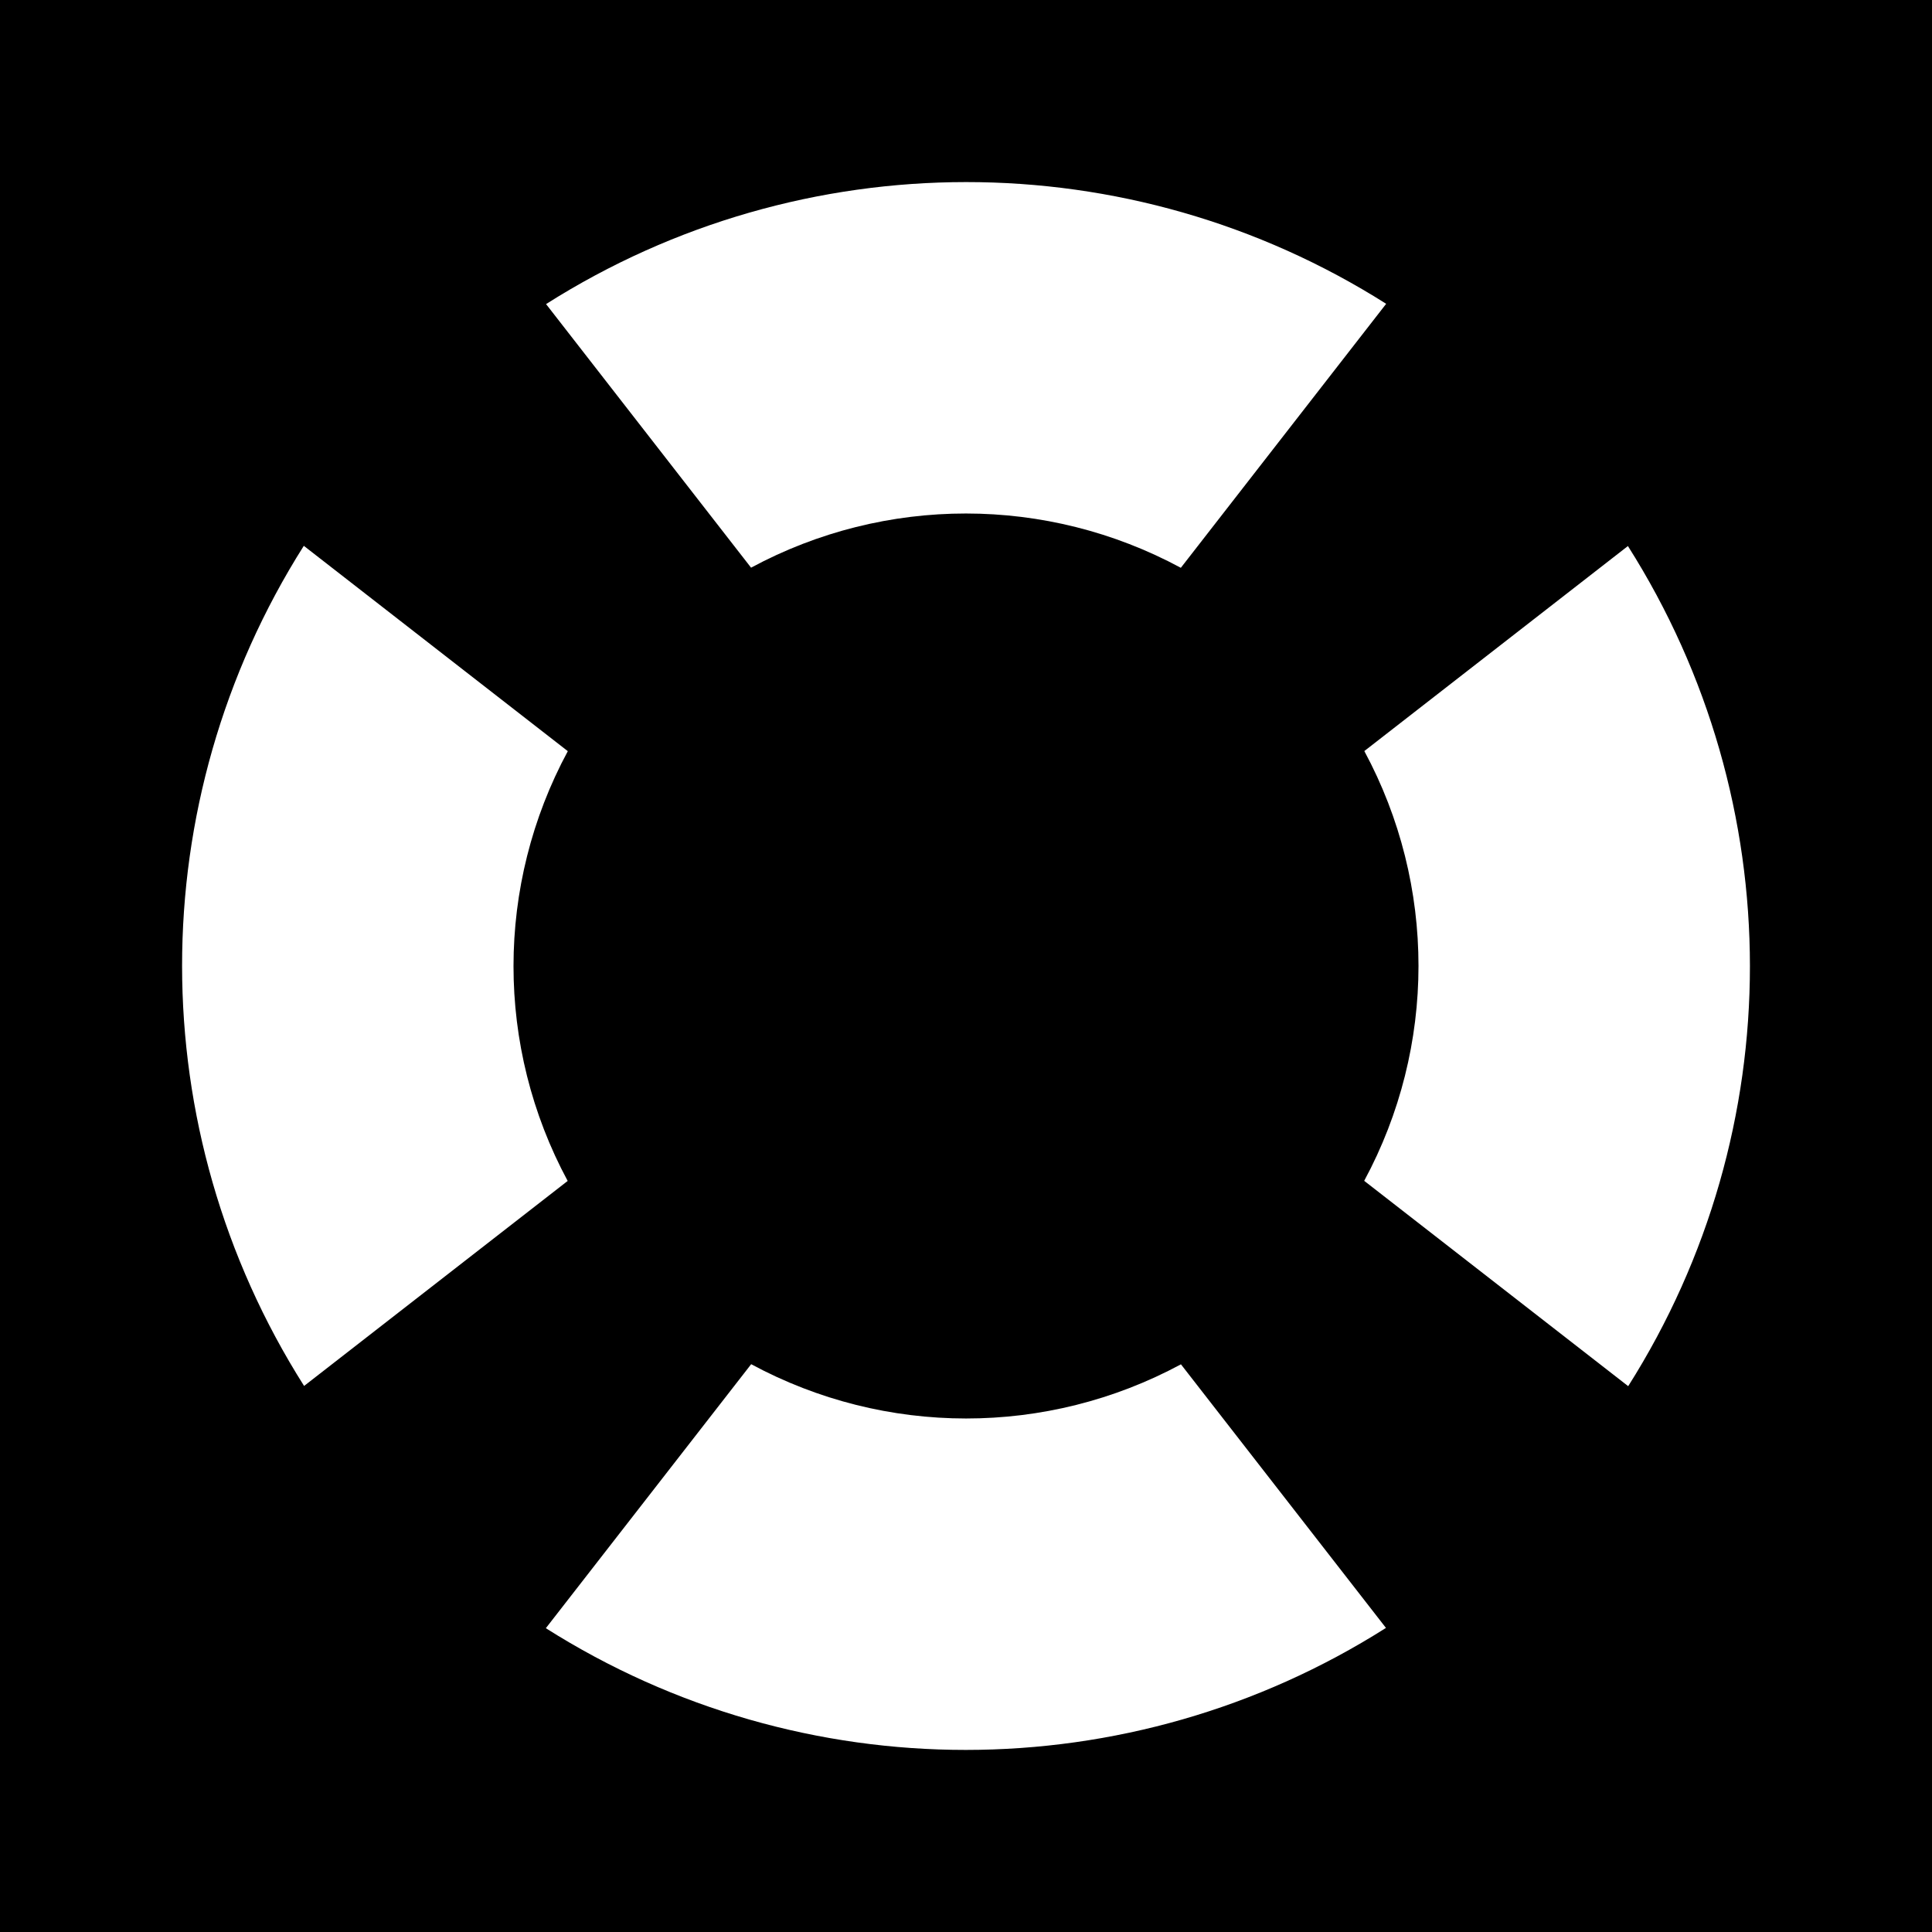
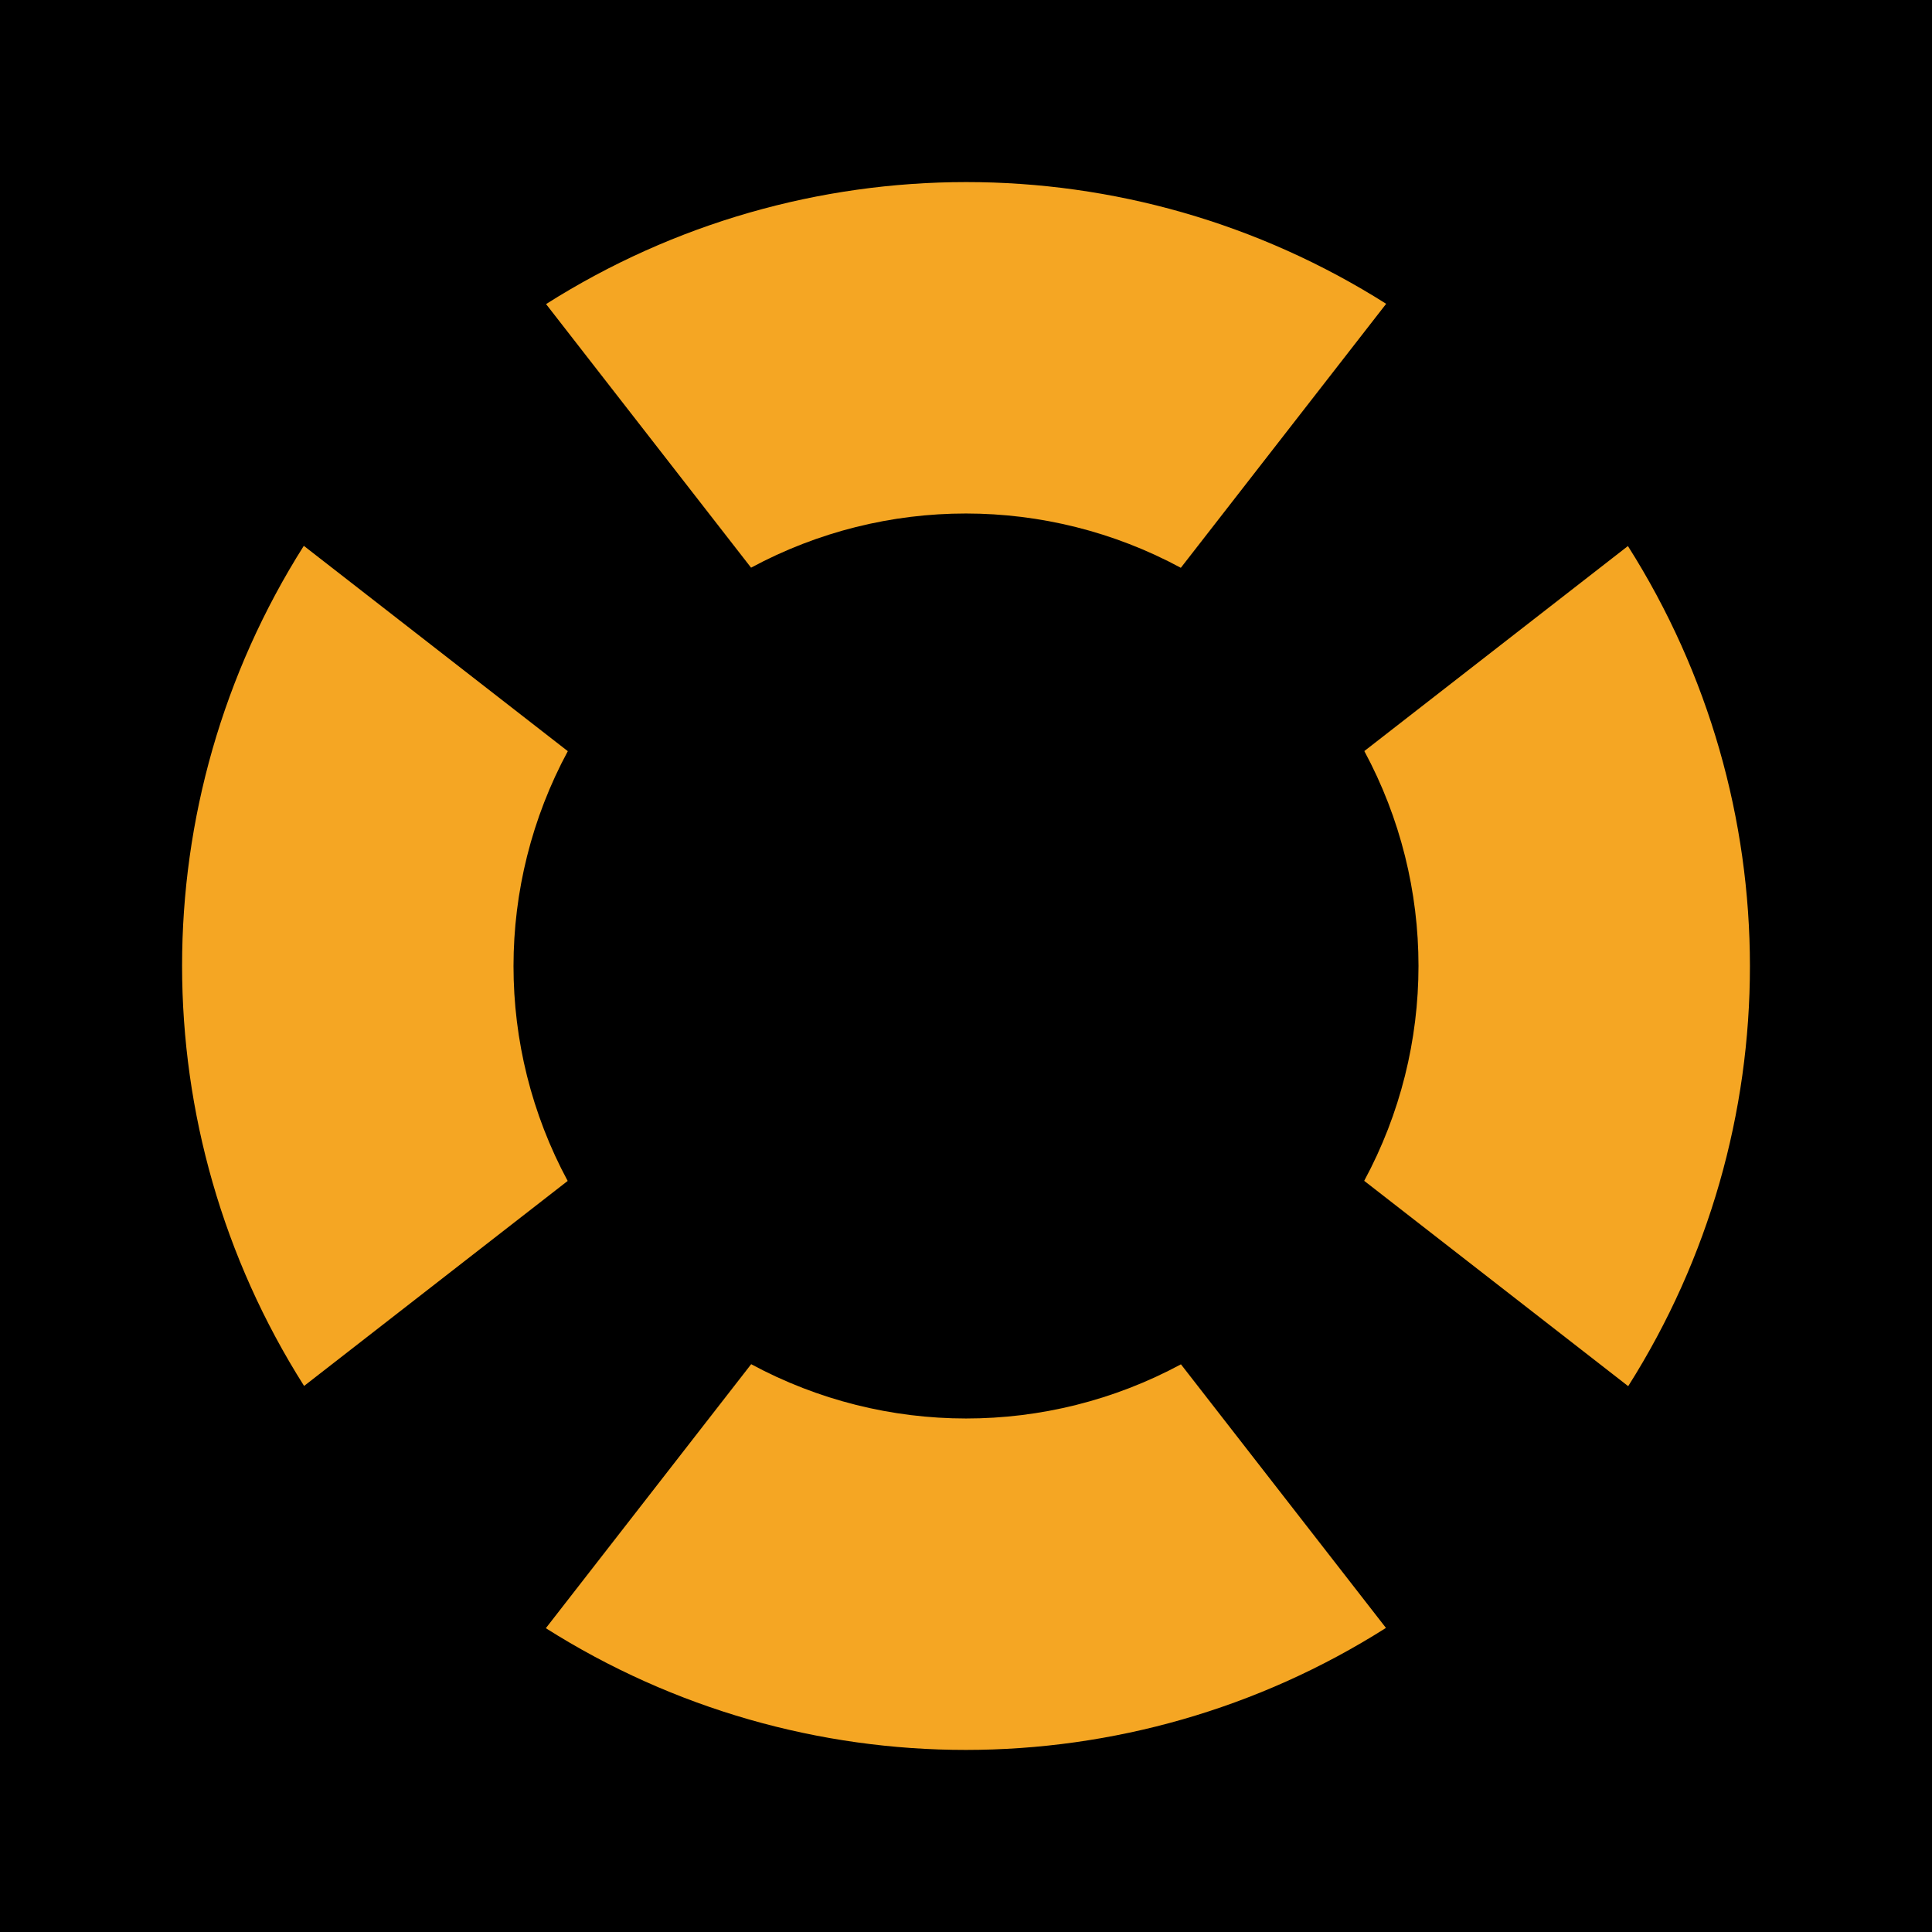
<svg xmlns="http://www.w3.org/2000/svg" viewBox="0 0 512 512" style="height: 512px; width: 512px;">
  <path d="M0 0h512v512H0z" fill="#000" fill-opacity="1" />
  <g class="" transform="translate(0,0)" style="">
-     <path d="M367.35 80.512a208 208 0 0 0-222.64.074l54.33 69.853a120 120 0 0 1 113.893.035l54.416-69.963zm64.064 64.197l-69.853 54.33a120 120 0 0 1-.035 113.893l69.963 54.416a208 208 0 0 0-.074-222.64zm-280.94 54.357L80.513 144.65a208 208 0 0 0 .074 222.64l69.853-54.33a120 120 0 0 1 .035-113.893zM312.962 361.56a120 120 0 0 1-113.893-.035l-54.416 69.963a208 208 0 0 0 222.64-.074l-54.33-69.853z" fill="#fff" fill-opacity="1" />
+     <path d="M367.35 80.512a208 208 0 0 0-222.64.074l54.33 69.853a120 120 0 0 1 113.893.035l54.416-69.963zm64.064 64.197l-69.853 54.33a120 120 0 0 1-.035 113.893l69.963 54.416a208 208 0 0 0-.074-222.64zm-280.94 54.357L80.513 144.65a208 208 0 0 0 .074 222.64l69.853-54.33a120 120 0 0 1 .035-113.893zM312.962 361.56a120 120 0 0 1-113.893-.035l-54.416 69.963a208 208 0 0 0 222.64-.074l-54.33-69.853z" fill="#f5a623" fill-opacity="1" />
  </g>
</svg>
